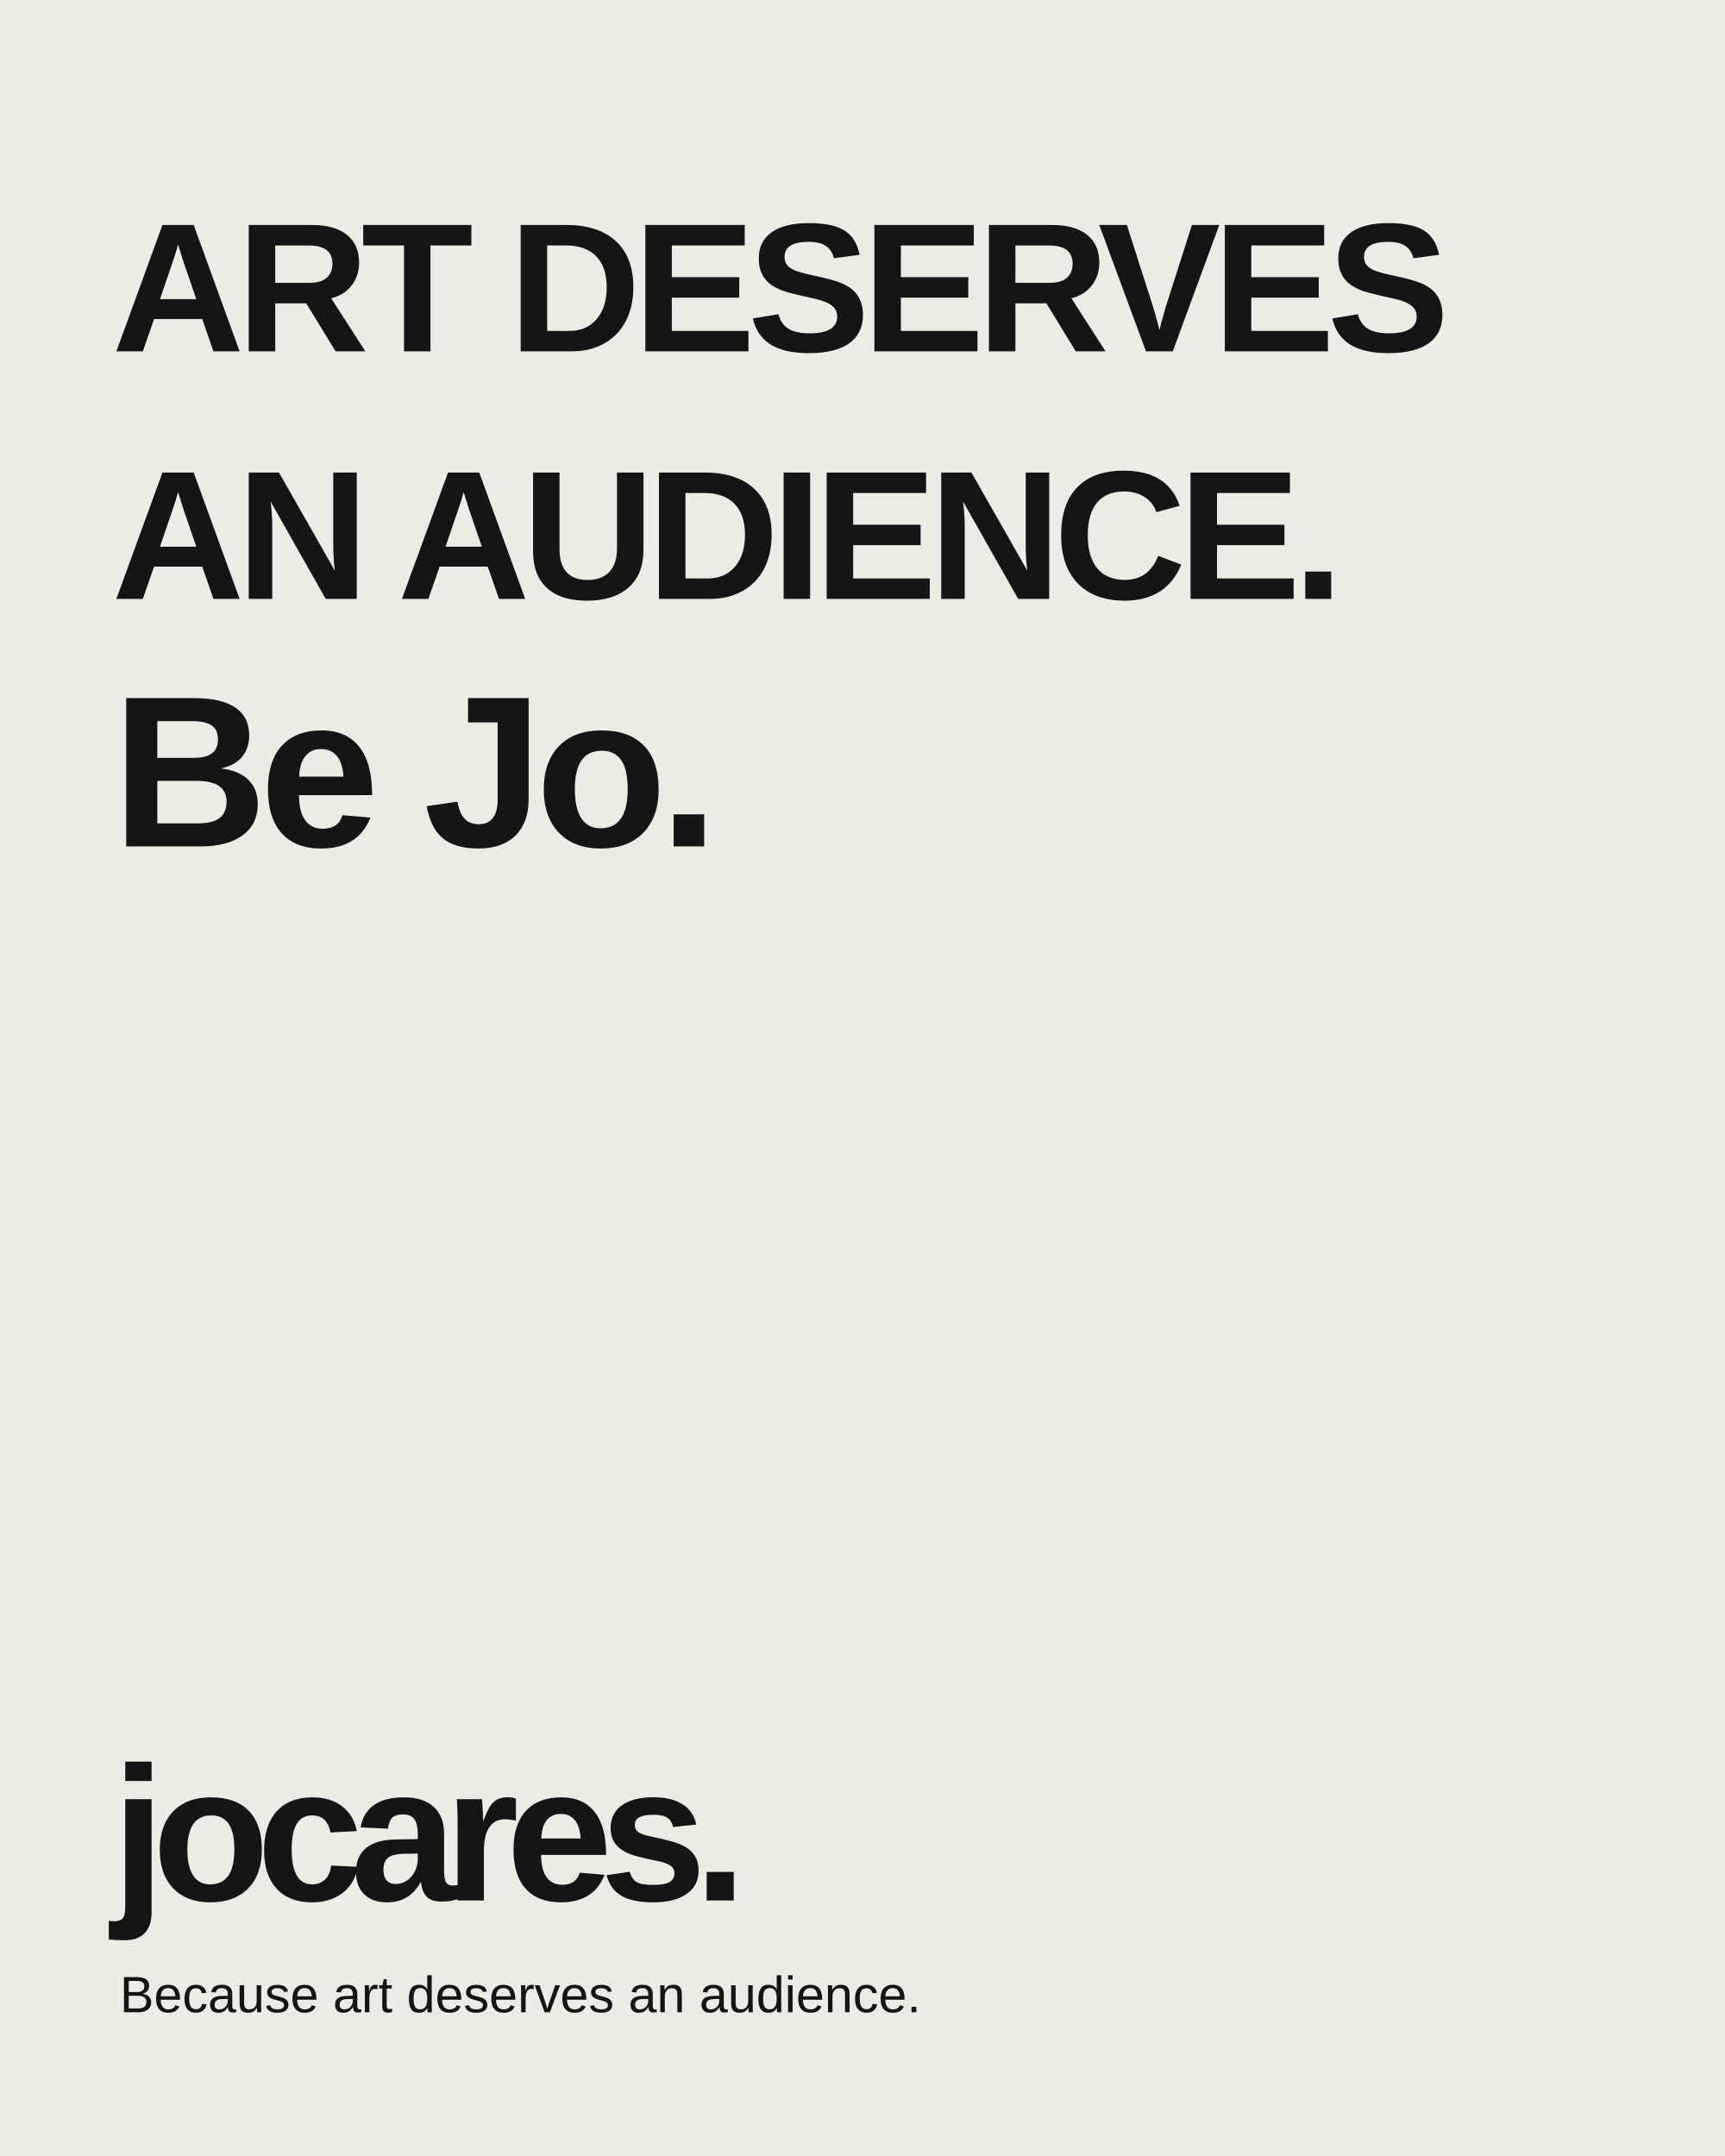
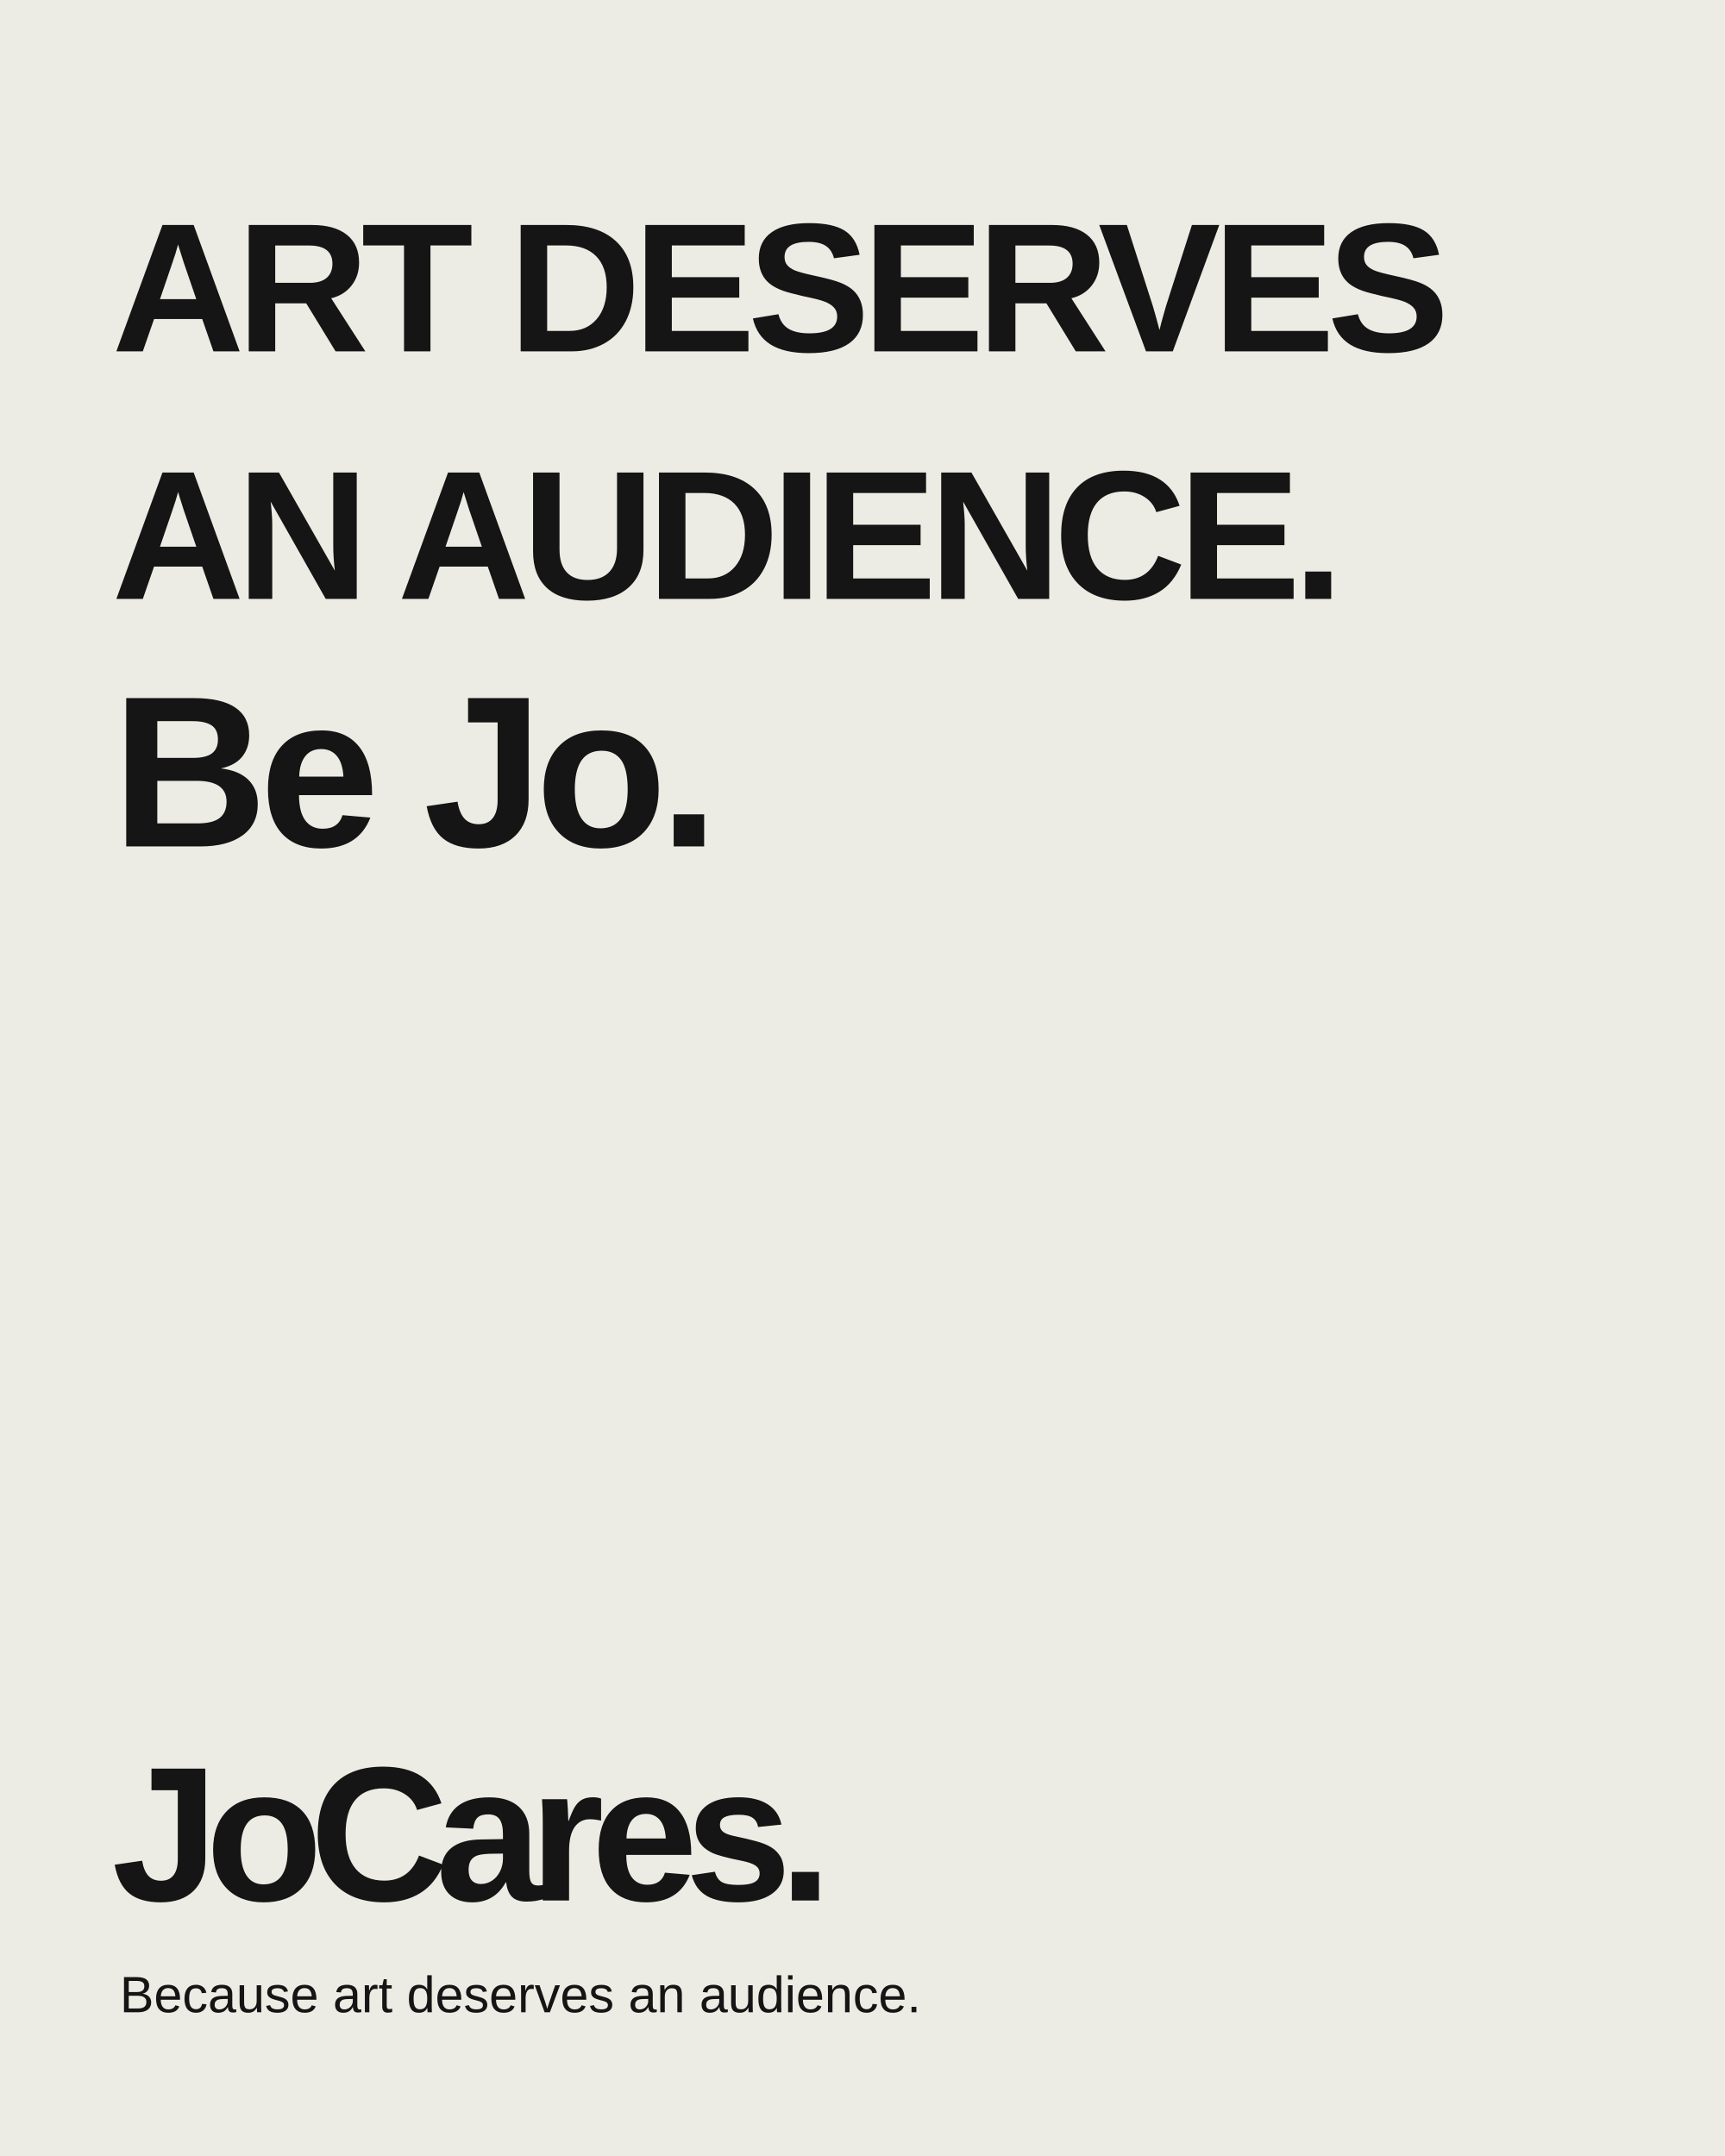
<svg xmlns="http://www.w3.org/2000/svg" viewBox="0 0 1080 1350">
  <rect width="1080" height="1350" fill="#EDECE4" />
  <g fill="#151515" font-family="Arial,sans-serif">
    <text x="70" y="220" font-size="115" font-weight="900" letter-spacing="-5">ART DESERVES</text>
    <text x="70" y="375" font-size="115" font-weight="900" letter-spacing="-5">AN AUDIENCE.</text>
    <text x="70" y="530" font-size="135" font-weight="900" letter-spacing="-5">Be Jo.</text>
-     <text x="70" y="1190" font-size="120" font-weight="900" letter-spacing="-8">jocares.</text>
+     <text x="70" y="1190" font-size="120" font-weight="900" letter-spacing="-8">JoCares.</text>
    <text x="75" y="1260" font-size="32">Because art deserves an audience.</text>
  </g>
</svg>
